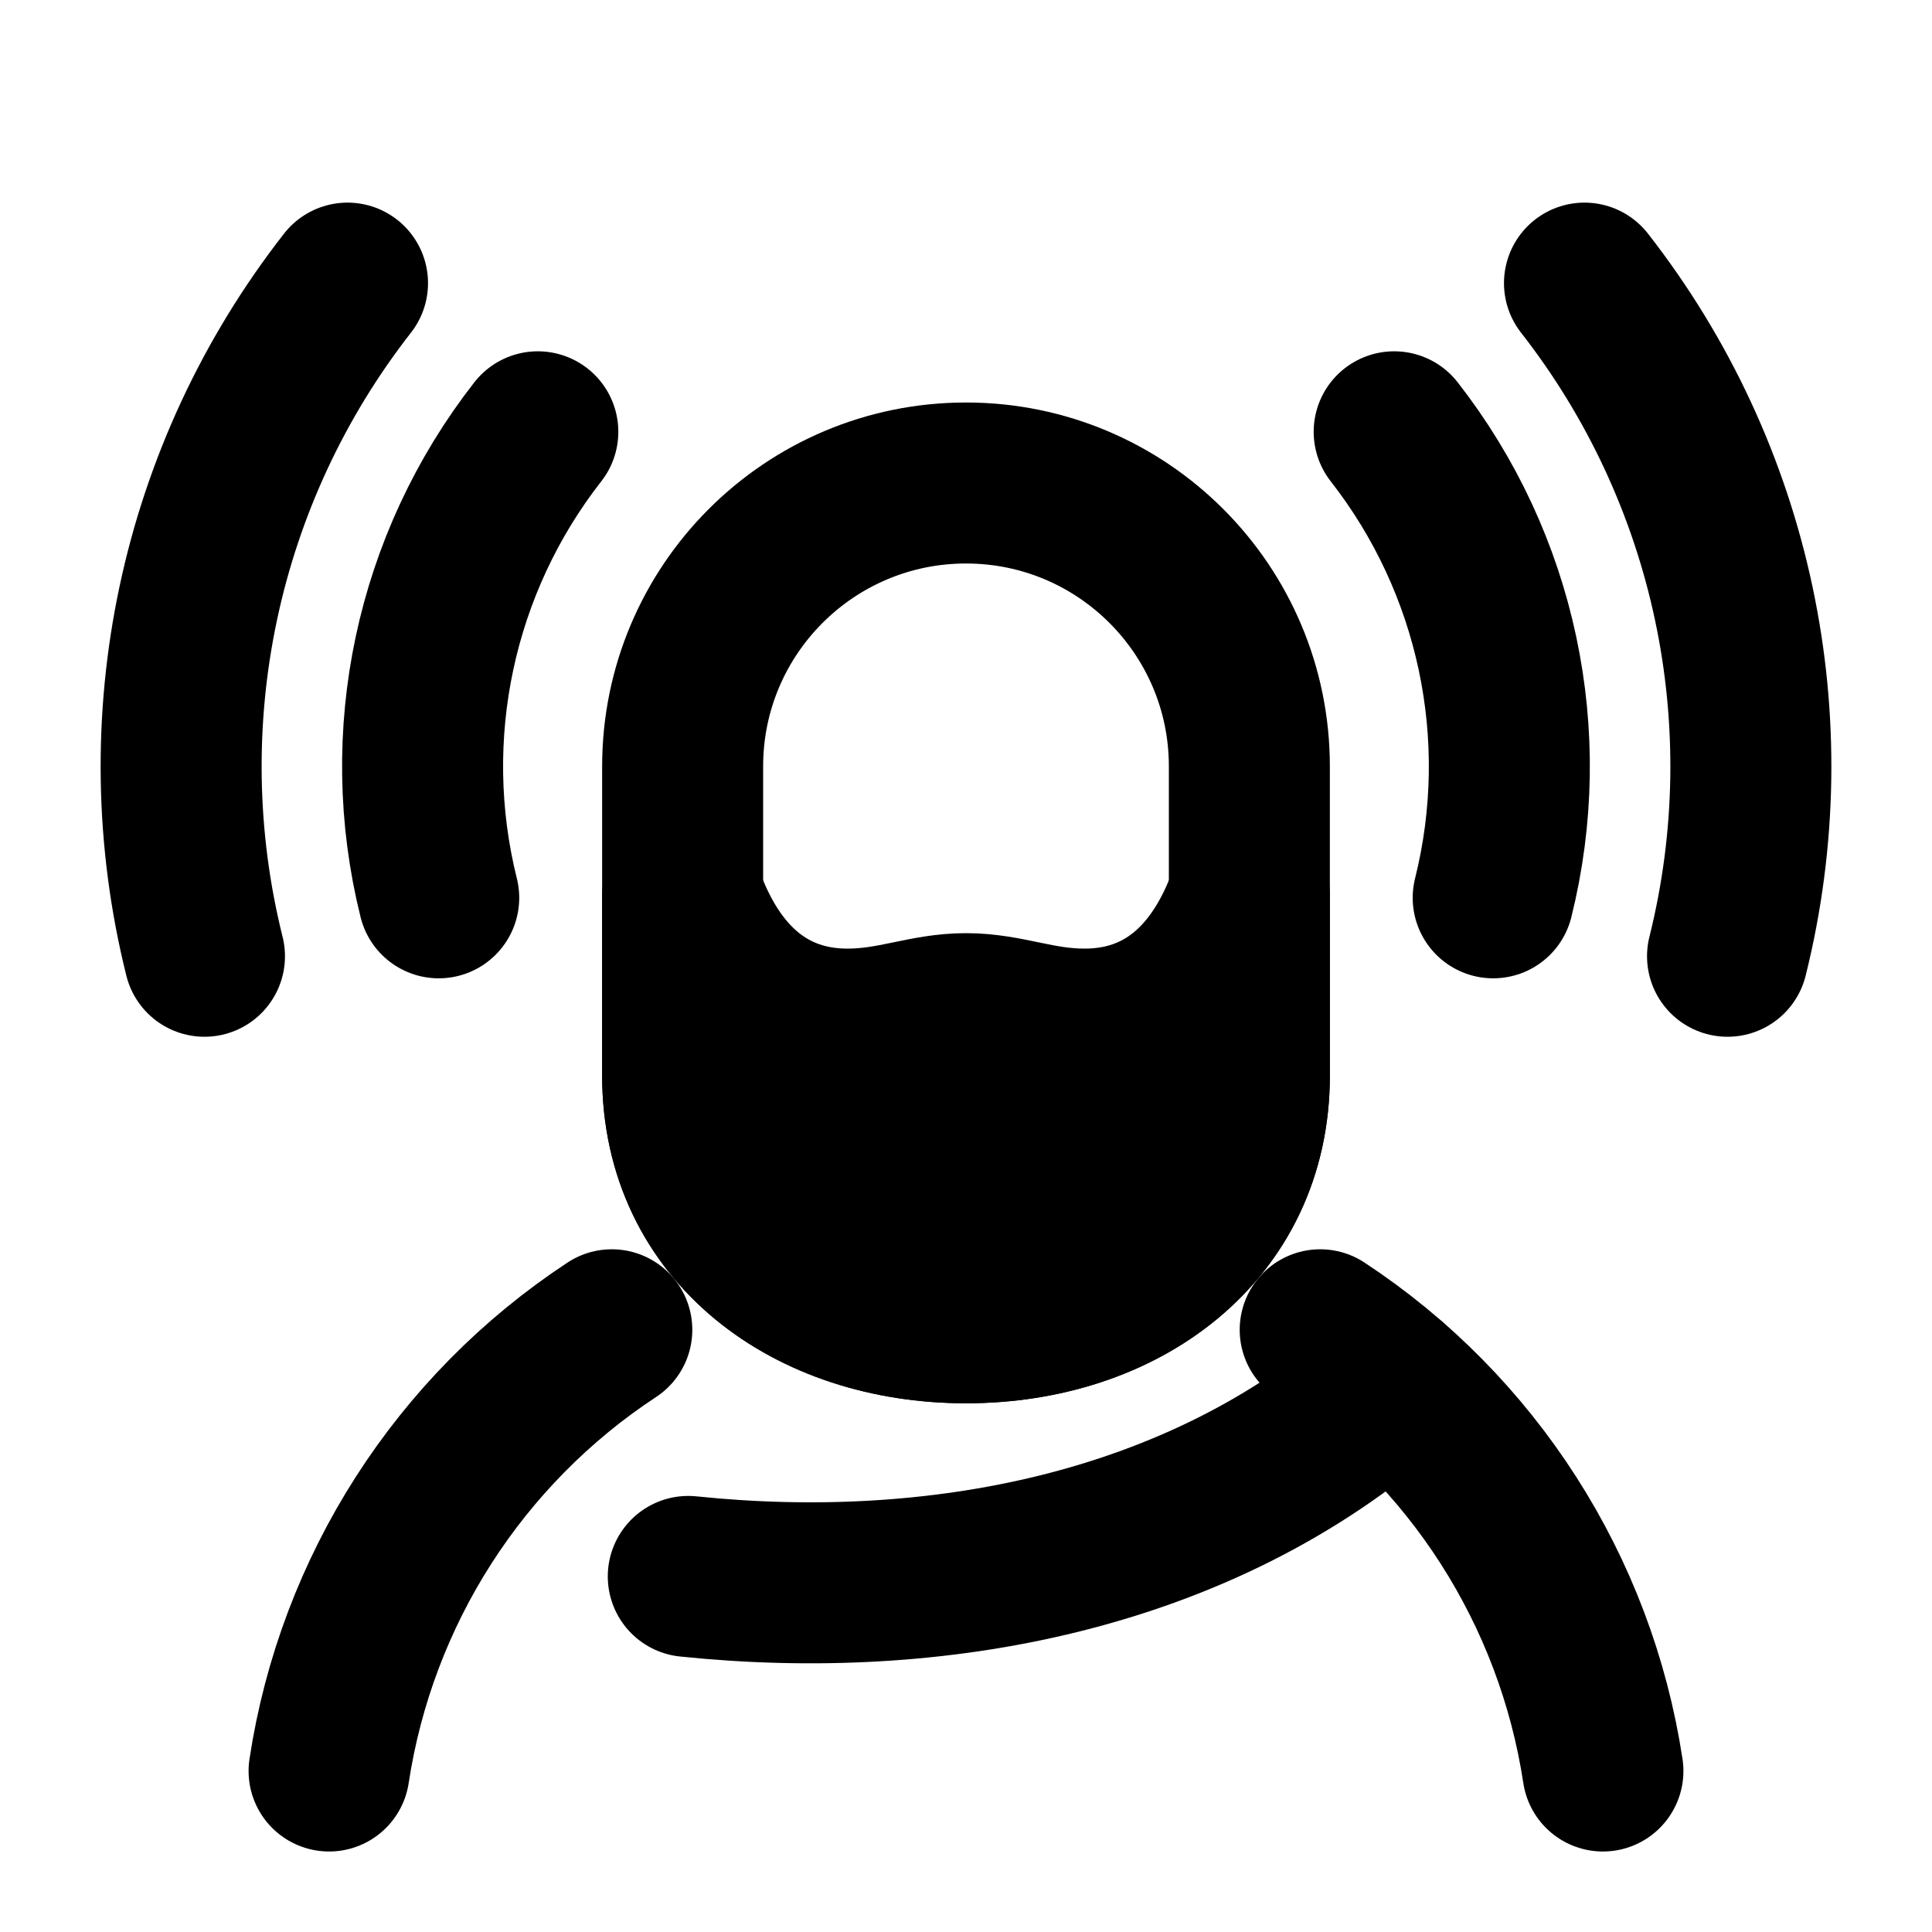
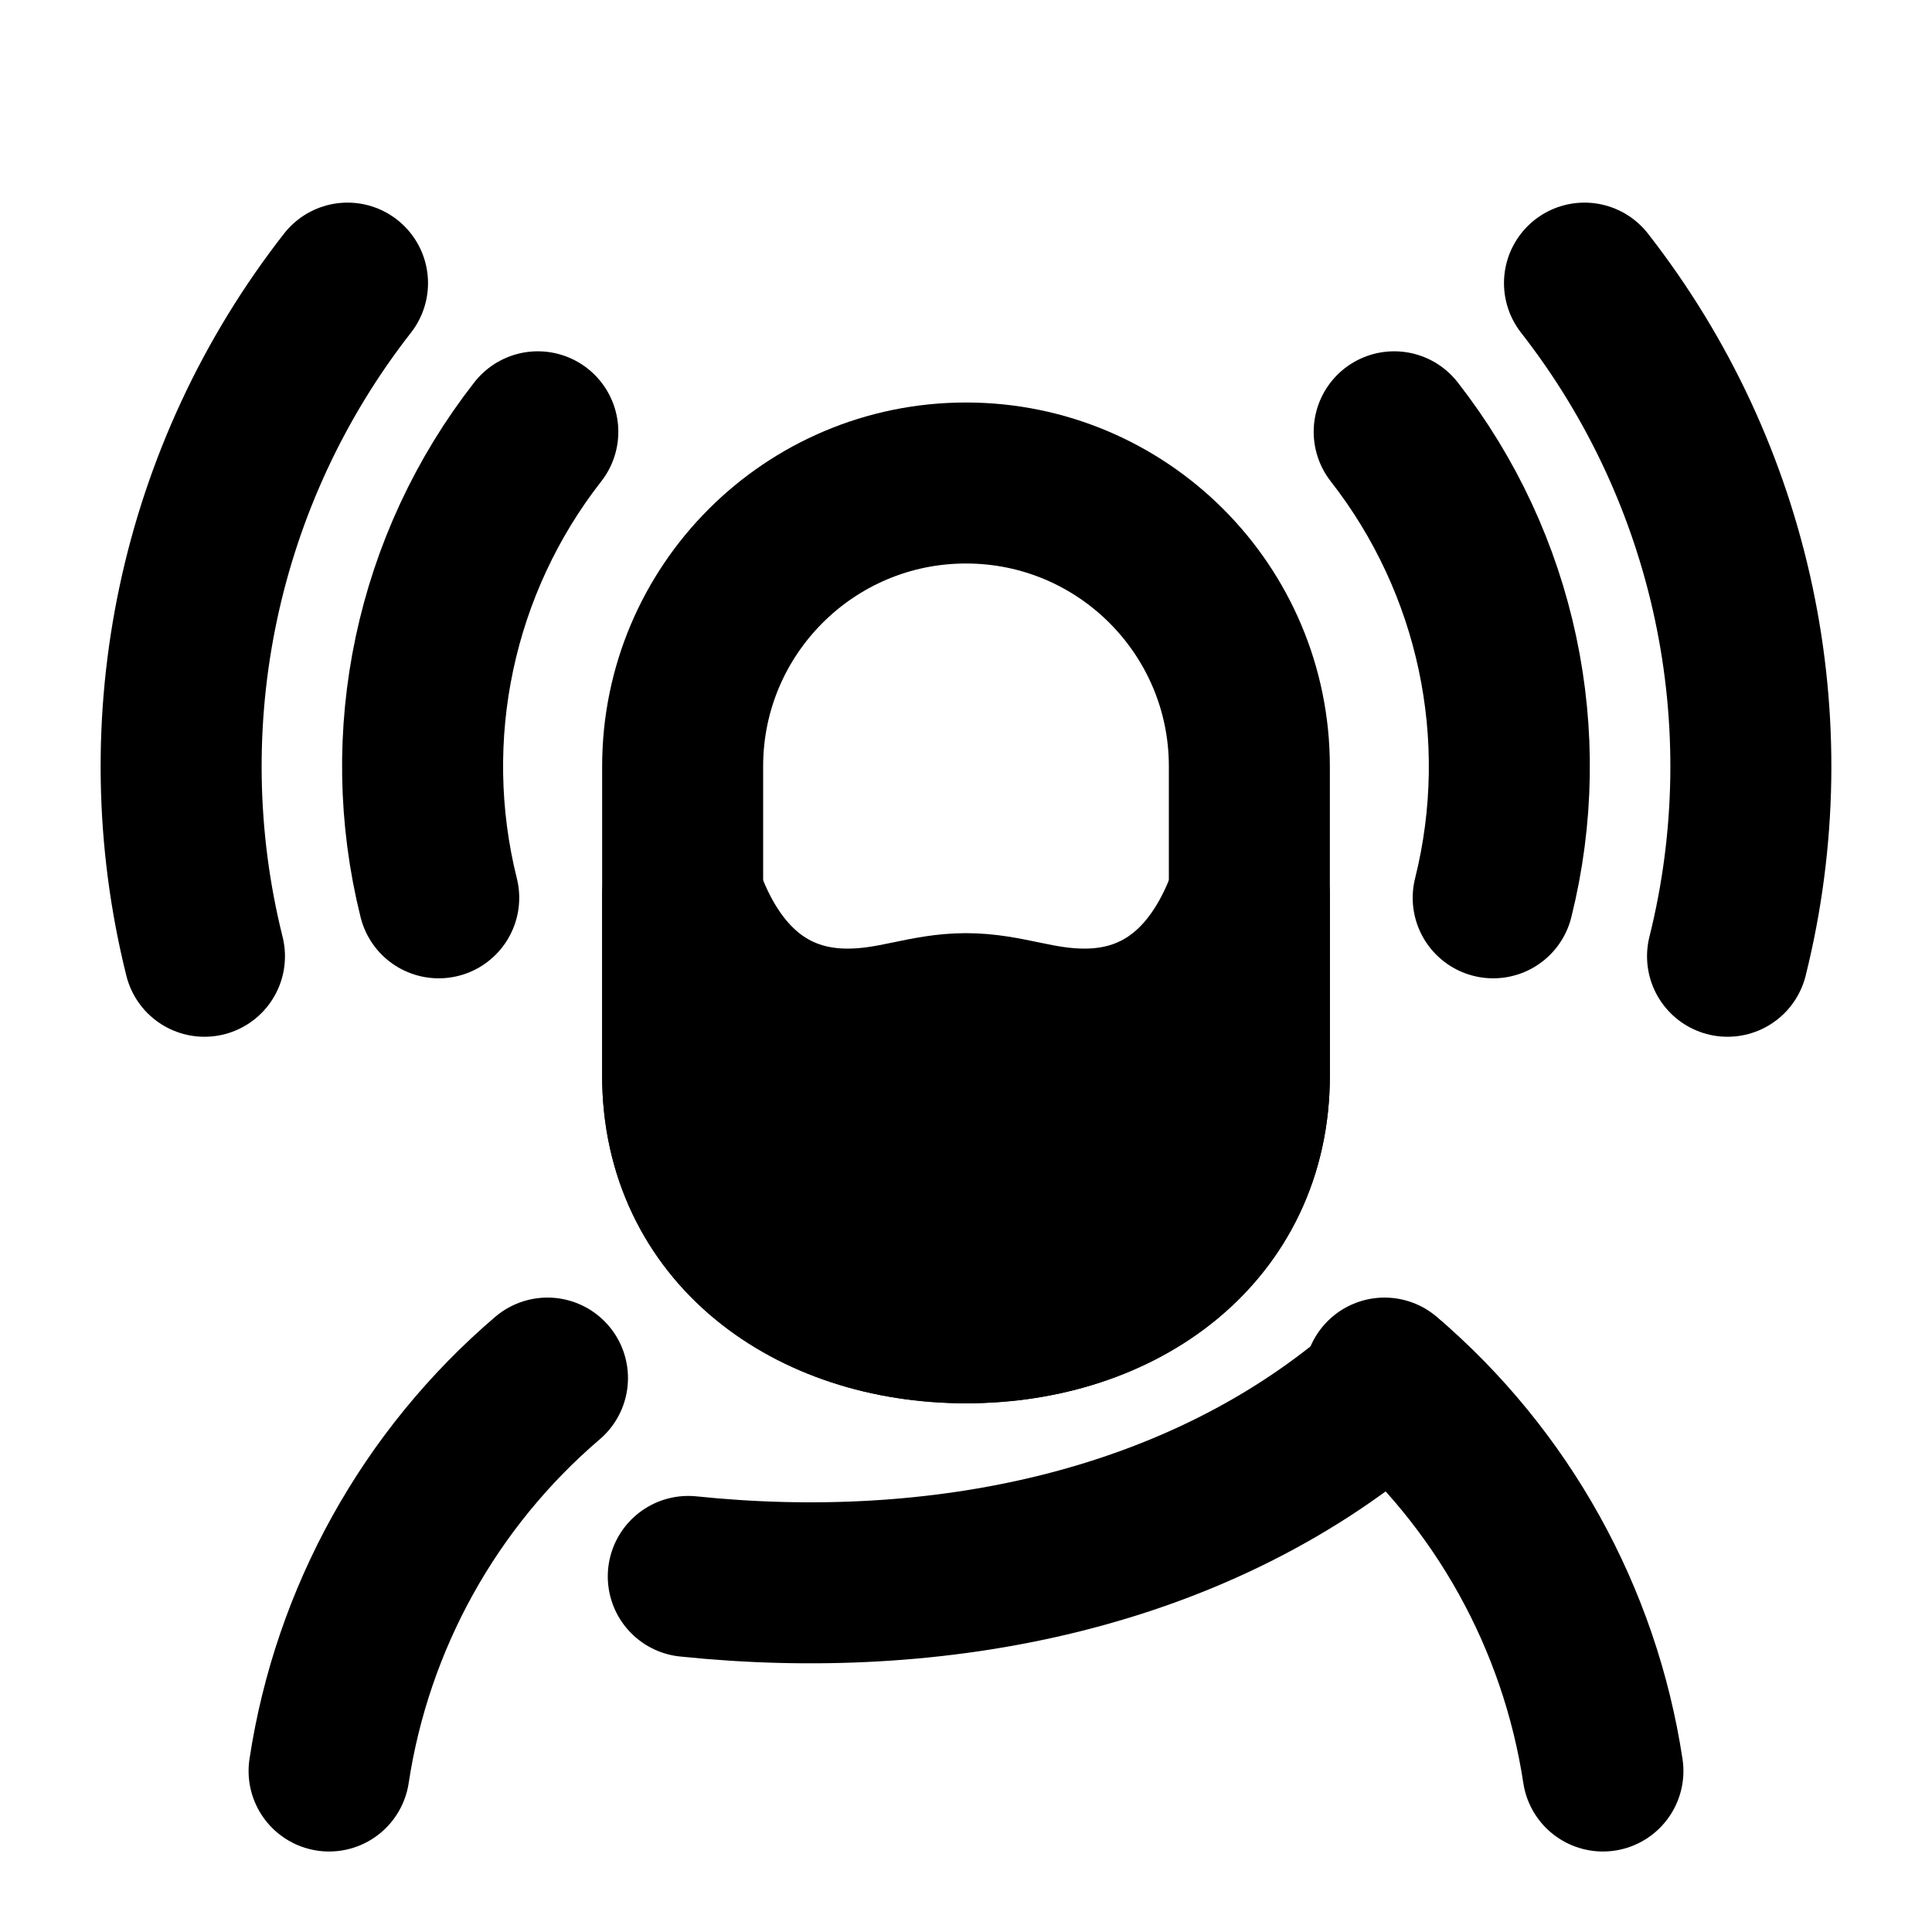
<svg xmlns="http://www.w3.org/2000/svg" width="24" height="24" viewBox="0 0 24 24" fill="none" stroke="currentColor" stroke-width="2" stroke-linecap="round" stroke-linejoin="round">
  <path d="M8.48 11.12V9.52a3.52 3.52 0 0 1 7.04 0v3.84c0 1.92 -1.6 3.072 -3.52 3.072S8.48 15.28 8.48 13.36 Z" />
  <path d="M8.48 11.12c0.384 1.088 1.088 1.664 2.048 1.664c0.576 0 0.96 -0.192 1.472 -0.192s0.896 0.192 1.472 0.192c0.96 0 1.664 -0.576 2.048 -1.664v2.24c0 1.92 -1.6 3.072 -3.52 3.072S8.48 15.28 8.48 13.36 Z" fill="currentColor" />
-   <path d="M4.088 22A8 8 0 0 1 7.6 16.519" />
-   <path d="M19.912 22A8 8 0 0 0 16.4 16.519" />
+   <path d="M4.088 22A8 8 0 0 1 6.801 17.119" />
+   <path d="M19.912 22A8 8 0 0 0 17.199 17.119" />
  <path d="M8.55 19.583C11.6 19.9 14.9 19.3 17.28 17.192" />
  <path d="M17.319 5.364A6.75 6.75 0 0 1 18.549 11.153" />
  <path d="M6.681 5.364A6.75 6.75 0 0 0 5.45 11.153" />
  <path d="M19.683 3.517A9.75 9.75 0 0 1 21.46 11.879" />
  <path d="M4.317 3.517A9.75 9.75 0 0 0 2.54 11.879" />
</svg>
